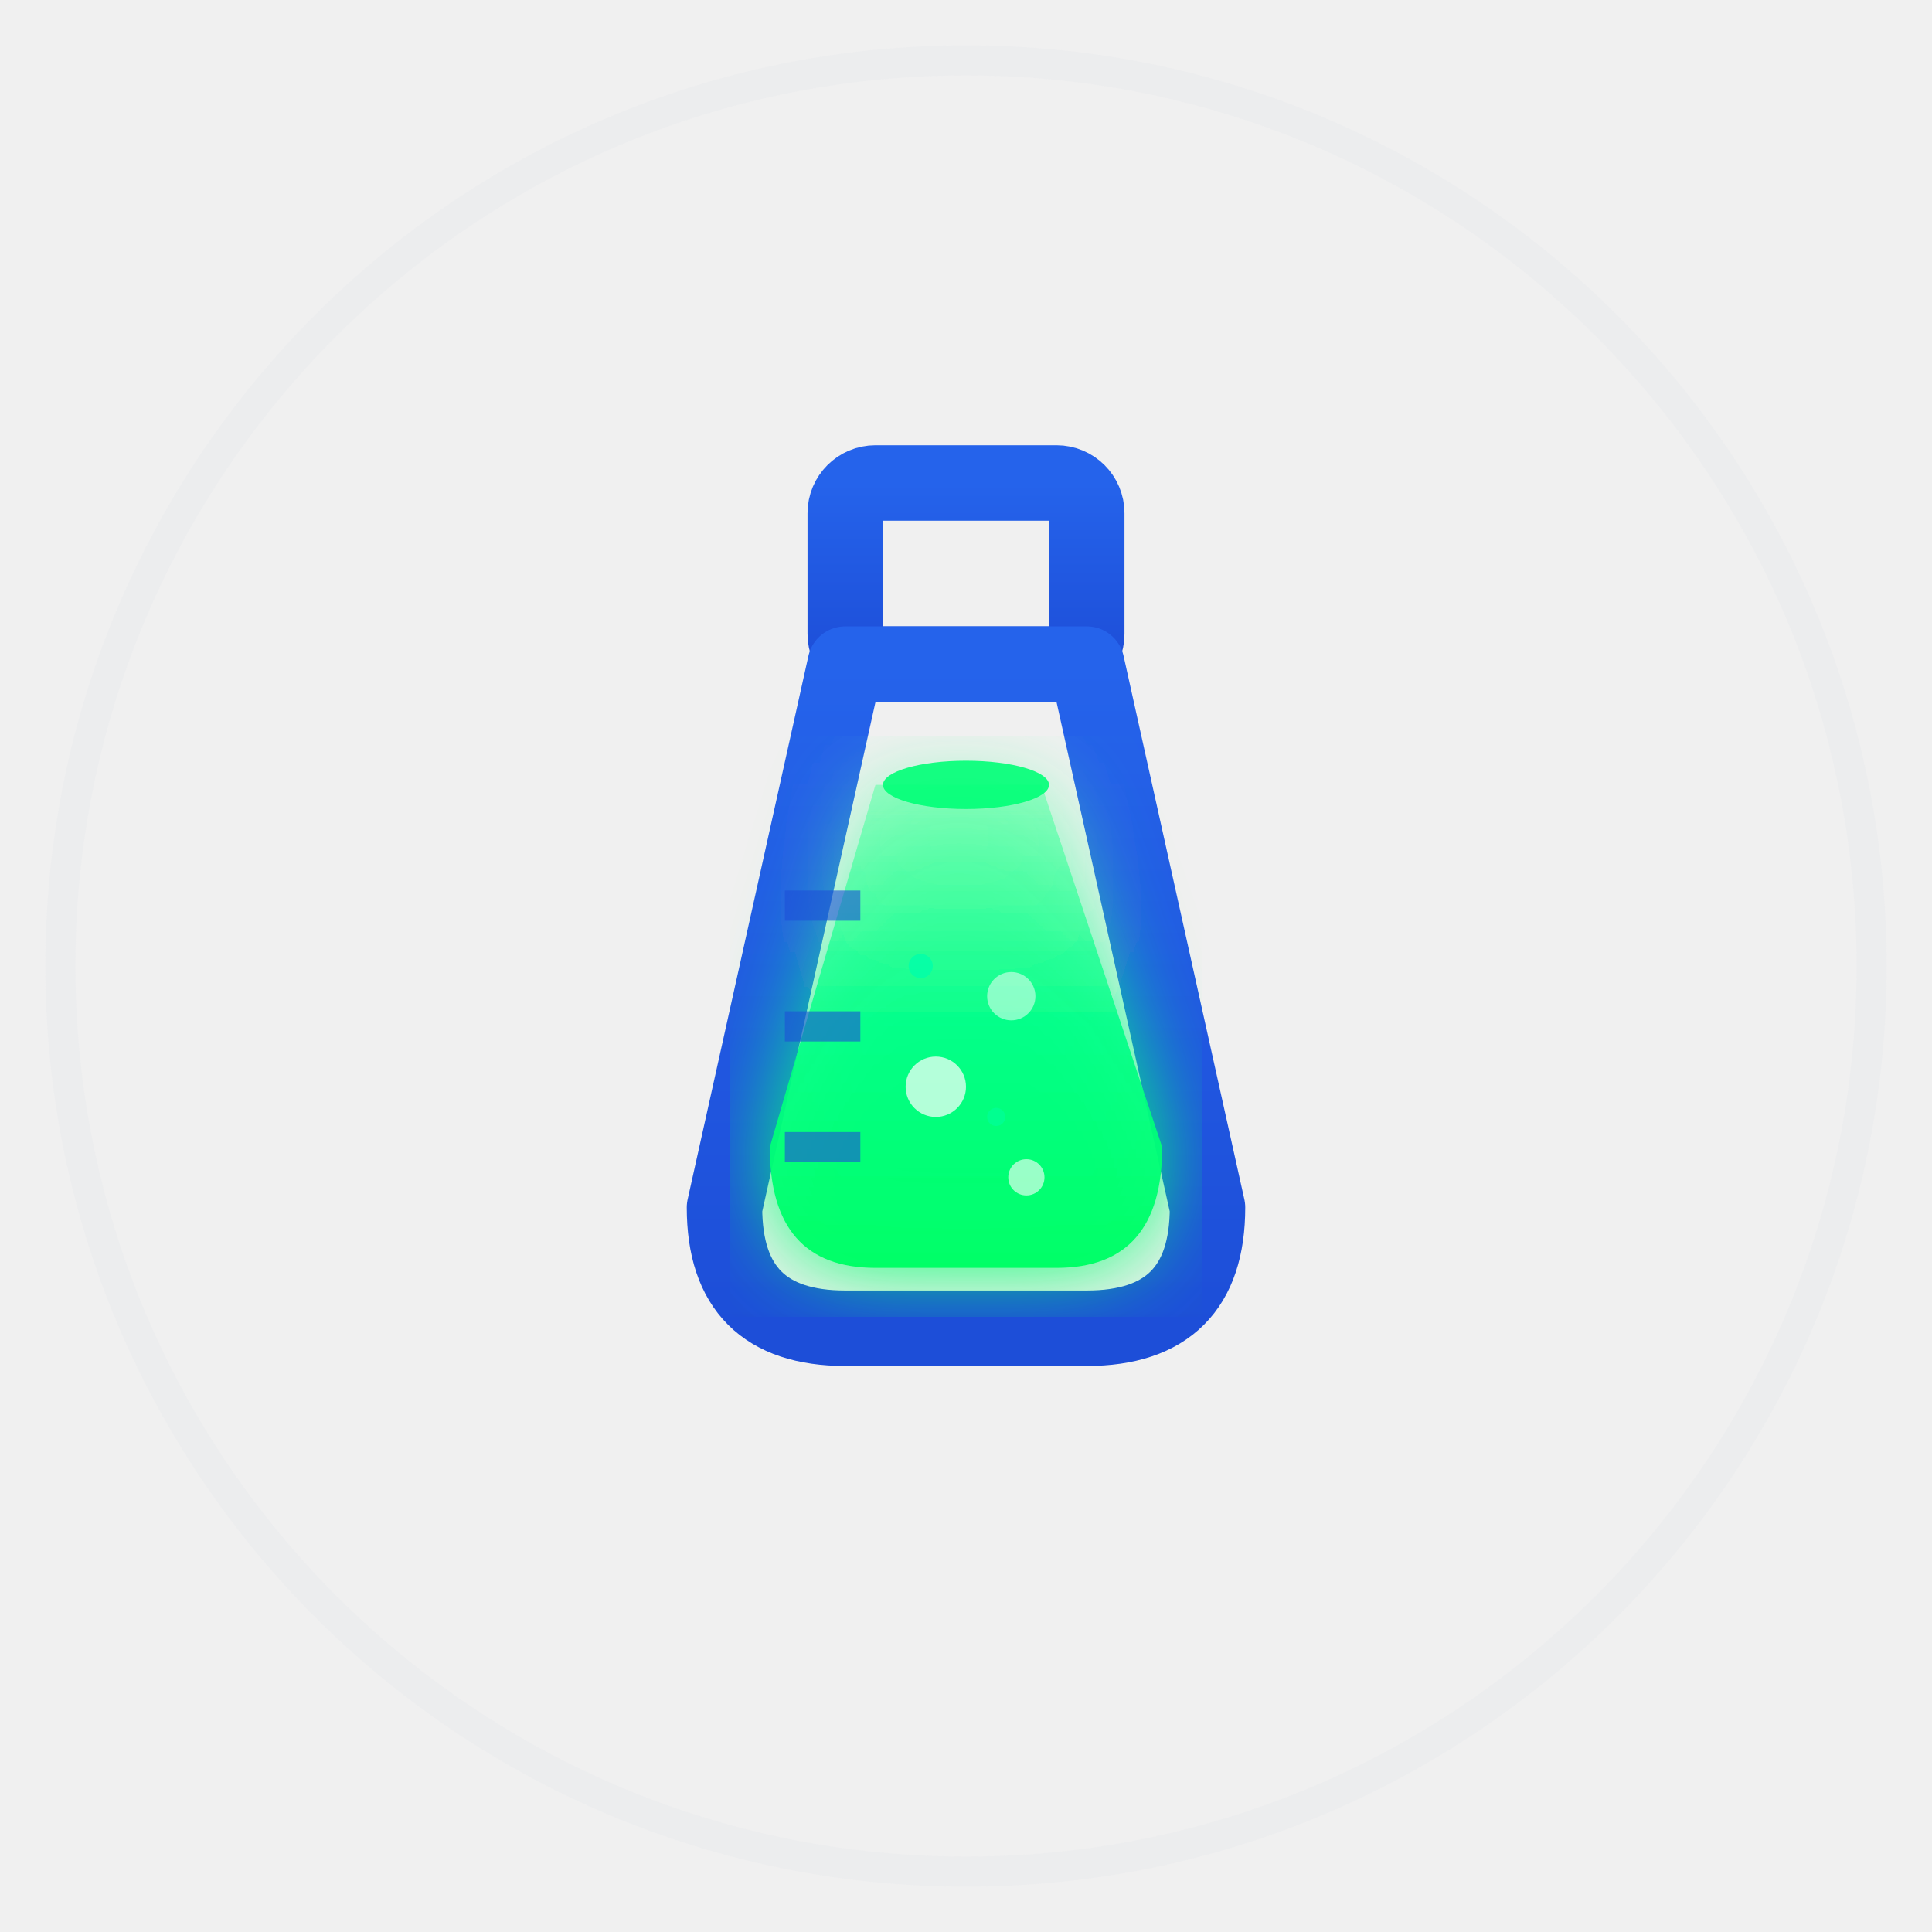
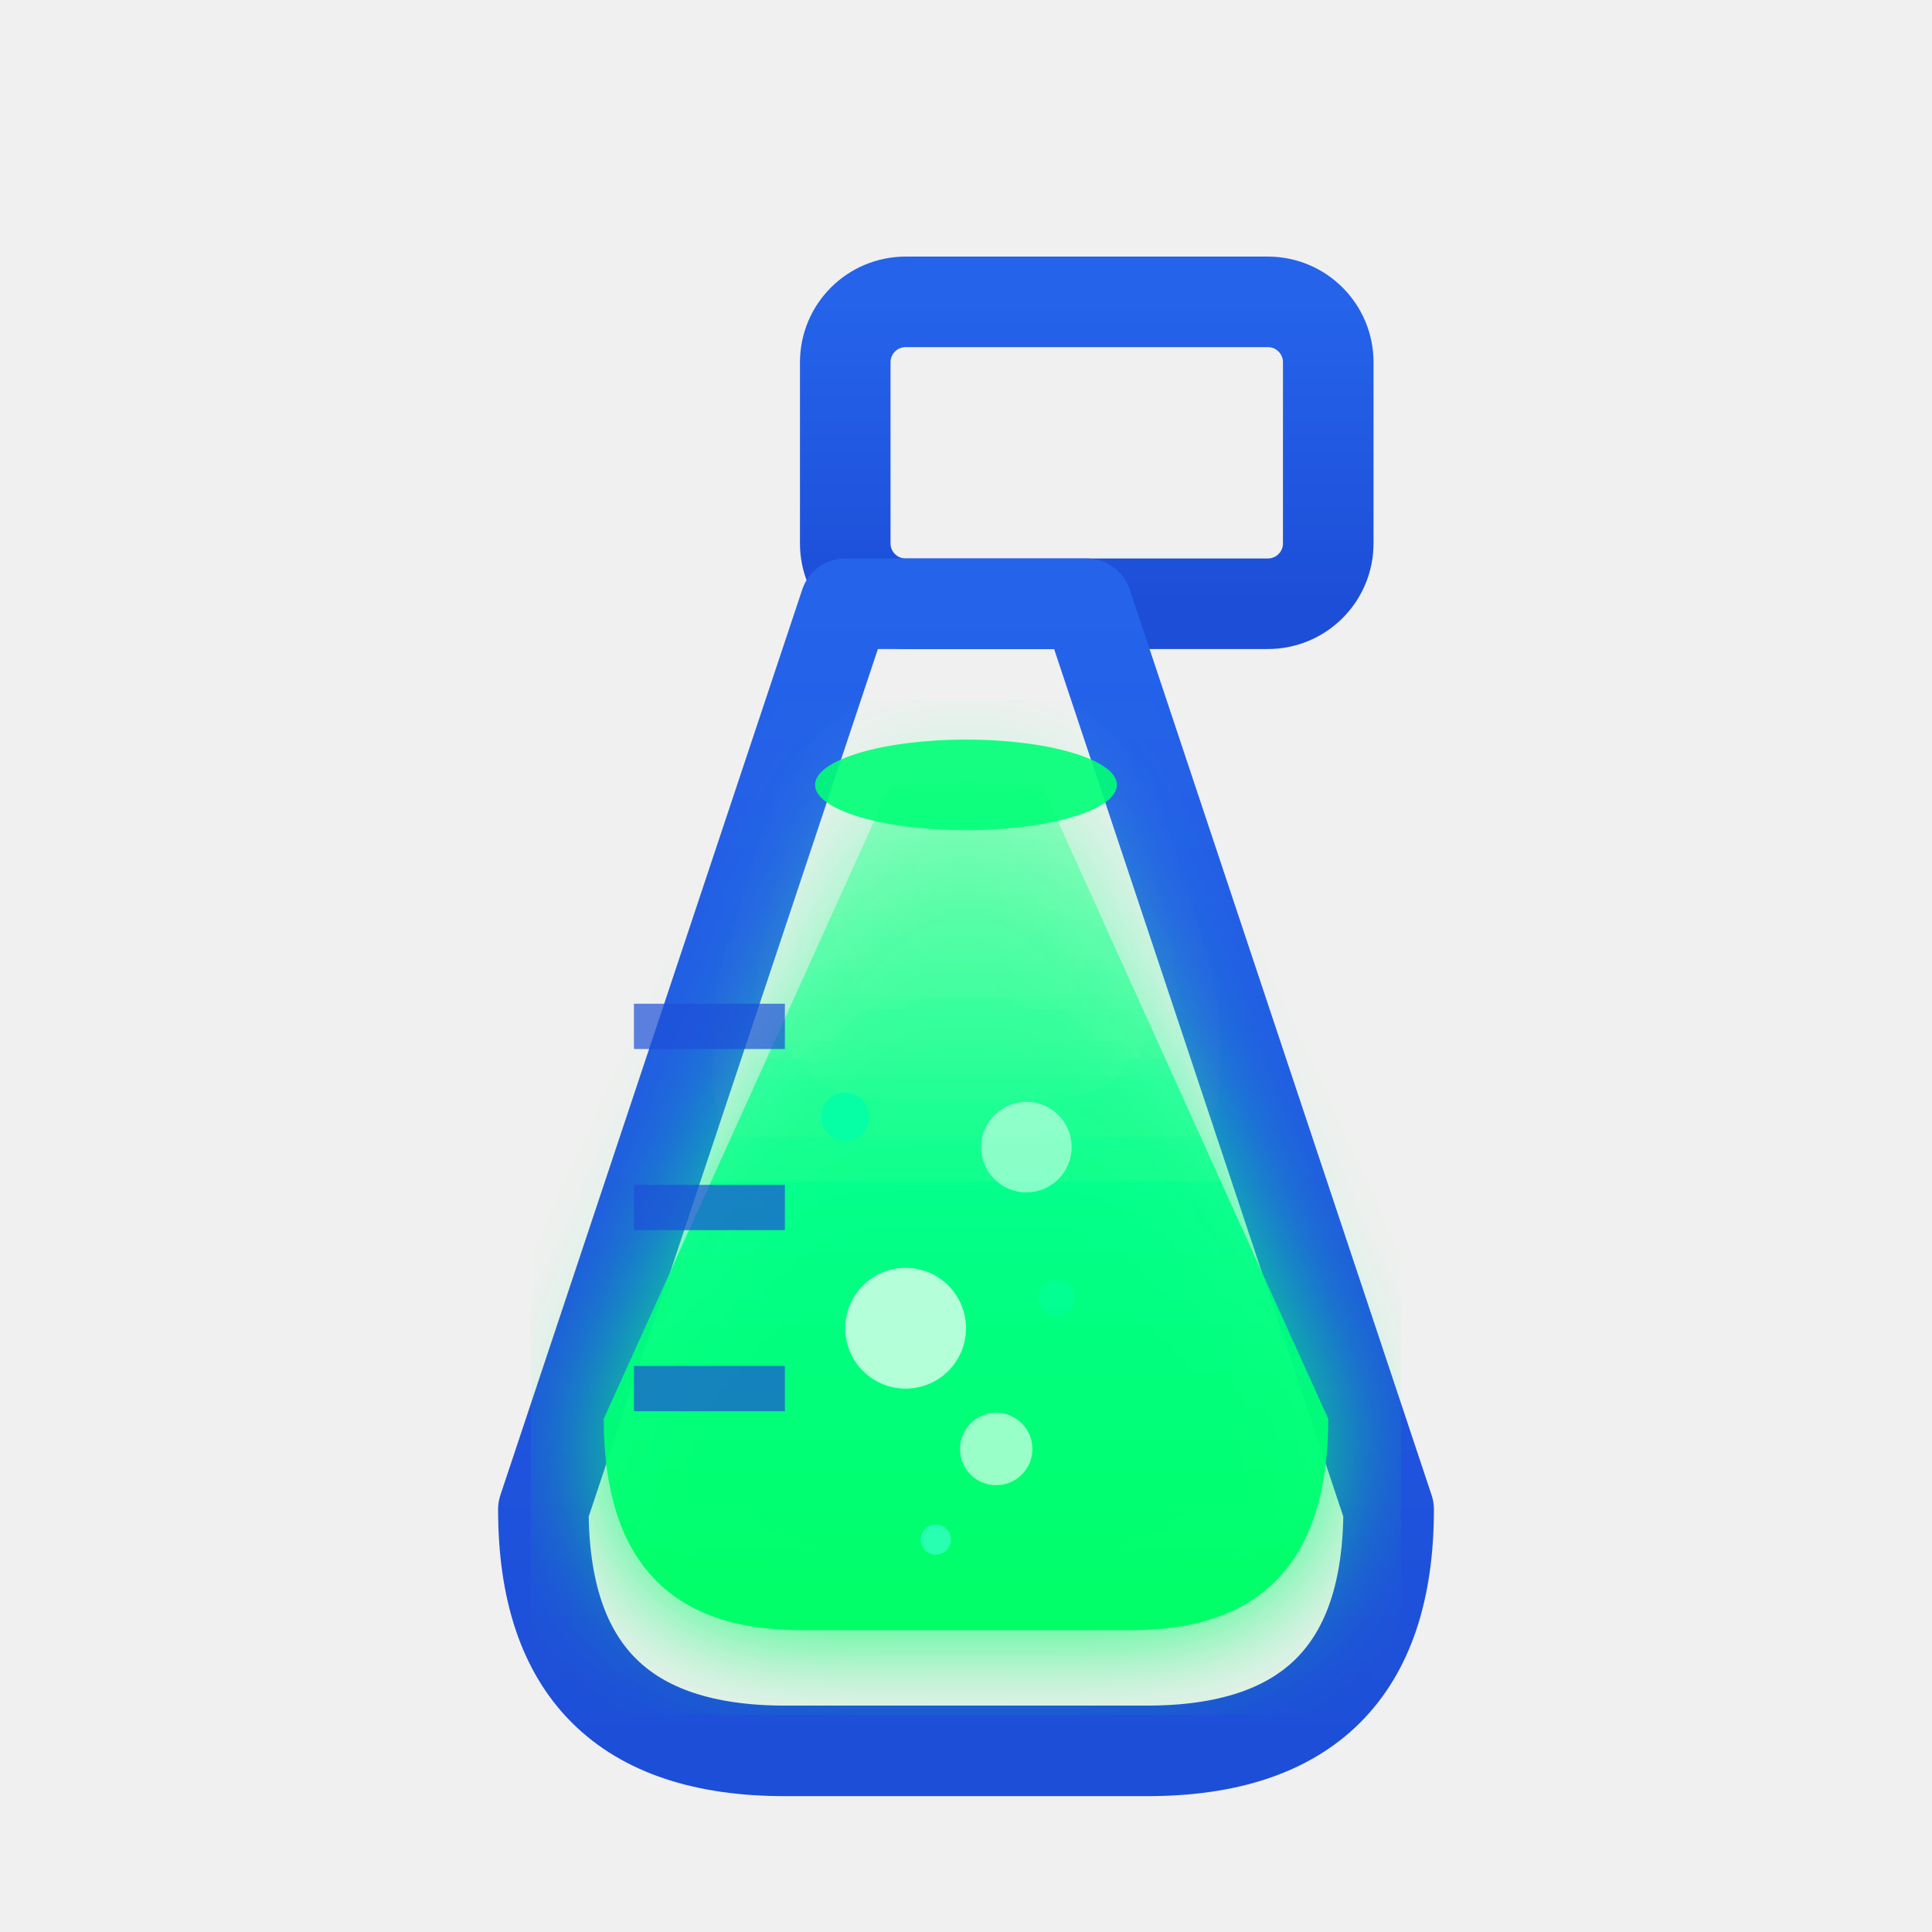
<svg xmlns="http://www.w3.org/2000/svg" viewBox="0 0 64 64" width="64" height="64">
  <defs>
    <linearGradient id="beakerBlue" x1="0%" y1="0%" x2="0%" y2="100%">
      <stop offset="0%" style="stop-color:#2563eb;stop-opacity:1" />
      <stop offset="100%" style="stop-color:#1d4ed8;stop-opacity:1" />
    </linearGradient>
    <linearGradient id="fluorescentLiquid" x1="0%" y1="100%" x2="0%" y2="0%">
      <stop offset="0%" style="stop-color:#00ff66;stop-opacity:1" />
      <stop offset="50%" style="stop-color:#00ff88;stop-opacity:0.9" />
      <stop offset="100%" style="stop-color:#66ffaa;stop-opacity:0.6" />
    </linearGradient>
    <filter id="glow">
-       <feGaussianBlur stdDeviation="1.5" result="coloredBlur" />
+       <feGaussianBlur stdDeviation="2" result="coloredBlur" />
      <feMerge>
        <feMergeNode in="coloredBlur" />
        <feMergeNode in="SourceGraphic" />
      </feMerge>
    </filter>
  </defs>
-   <g transform="translate(16, 8)">
-     <rect x="12" y="8" width="8" height="6" fill="none" stroke="url(#beakerBlue)" stroke-width="2.5" rx="1" />
-     <path d="M12 14 L8 32 Q8 36 12 36 L20 36 Q24 36 24 32 L20 14 Z" fill="none" stroke="url(#beakerBlue)" stroke-width="2.5" stroke-linejoin="round" />
-     <line x1="8" y1="36" x2="24" y2="36" stroke="url(#beakerBlue)" stroke-width="2.5" stroke-linecap="round" />
-     <path d="M13 18 L9.5 30 Q9.5 34 13 34 L19 34 Q22.5 34 22.5 30 L18.5 18 Z" fill="url(#fluorescentLiquid)" filter="url(#glow)" />
-     <ellipse cx="16" cy="18" rx="2.75" ry="0.8" fill="#00ff77" opacity="0.9" />
-     <line x1="10" y1="22" x2="12.5" y2="22" stroke="#1d4ed8" stroke-width="1" opacity="0.6" />
-     <line x1="10" y1="26" x2="12.5" y2="26" stroke="#1d4ed8" stroke-width="1" opacity="0.6" />
-     <line x1="10" y1="30" x2="12.5" y2="30" stroke="#1d4ed8" stroke-width="1" opacity="0.6" />
-     <circle cx="15" cy="28" r="1" fill="#ffffff" opacity="0.7" />
-     <circle cx="17.5" cy="25" r="0.8" fill="#ffffff" opacity="0.5" />
-     <circle cx="18" cy="31" r="0.6" fill="#ffffff" opacity="0.6" />
-     <circle cx="14.5" cy="24" r="0.4" fill="#00ffaa" opacity="0.8" />
-     <circle cx="17" cy="29" r="0.3" fill="#00ff99" opacity="0.7" />
+   <g transform="translate(8, 2)">
+     <rect x="20" y="8" width="16" height="10" fill="none" stroke="url(#beakerBlue)" stroke-width="3" rx="2" />
+     <path d="M20 18 L10 48 Q10 56 18 56 L30 56 Q38 56 38 48 L28 18 Z" fill="none" stroke="url(#beakerBlue)" stroke-width="3" stroke-linejoin="round" />
+     <line x1="10" y1="56" x2="38" y2="56" stroke="url(#beakerBlue)" stroke-width="3" stroke-linecap="round" />
+     <path d="M21.5 24 L12 45 Q12 52 18.5 52 L29.5 52 Q36 52 36 45 L26.5 24 Z" fill="url(#fluorescentLiquid)" filter="url(#glow)" />
+     <ellipse cx="24" cy="24" rx="5" ry="1.5" fill="#00ff77" opacity="0.9" />
+     <line x1="13" y1="32" x2="18" y2="32" stroke="#1d4ed8" stroke-width="1.5" opacity="0.7" />
+     <line x1="13" y1="38" x2="18" y2="38" stroke="#1d4ed8" stroke-width="1.5" opacity="0.7" />
+     <line x1="13" y1="44" x2="18" y2="44" stroke="#1d4ed8" stroke-width="1.5" opacity="0.7" />
+     <circle cx="22" cy="42" r="2" fill="#ffffff" opacity="0.7" />
+     <circle cx="26" cy="36" r="1.5" fill="#ffffff" opacity="0.5" />
+     <circle cx="25" cy="46" r="1.2" fill="#ffffff" opacity="0.6" />
+     <circle cx="20" cy="35" r="0.8" fill="#00ffaa" opacity="0.8" />
+     <circle cx="27" cy="41" r="0.6" fill="#00ff99" opacity="0.7" />
+     <circle cx="23" cy="49" r="0.5" fill="#44ffdd" opacity="0.6" />
  </g>
-   <circle cx="32" cy="32" r="30" fill="none" stroke="#e5e7eb" stroke-width="1" opacity="0.3" />
</svg>
